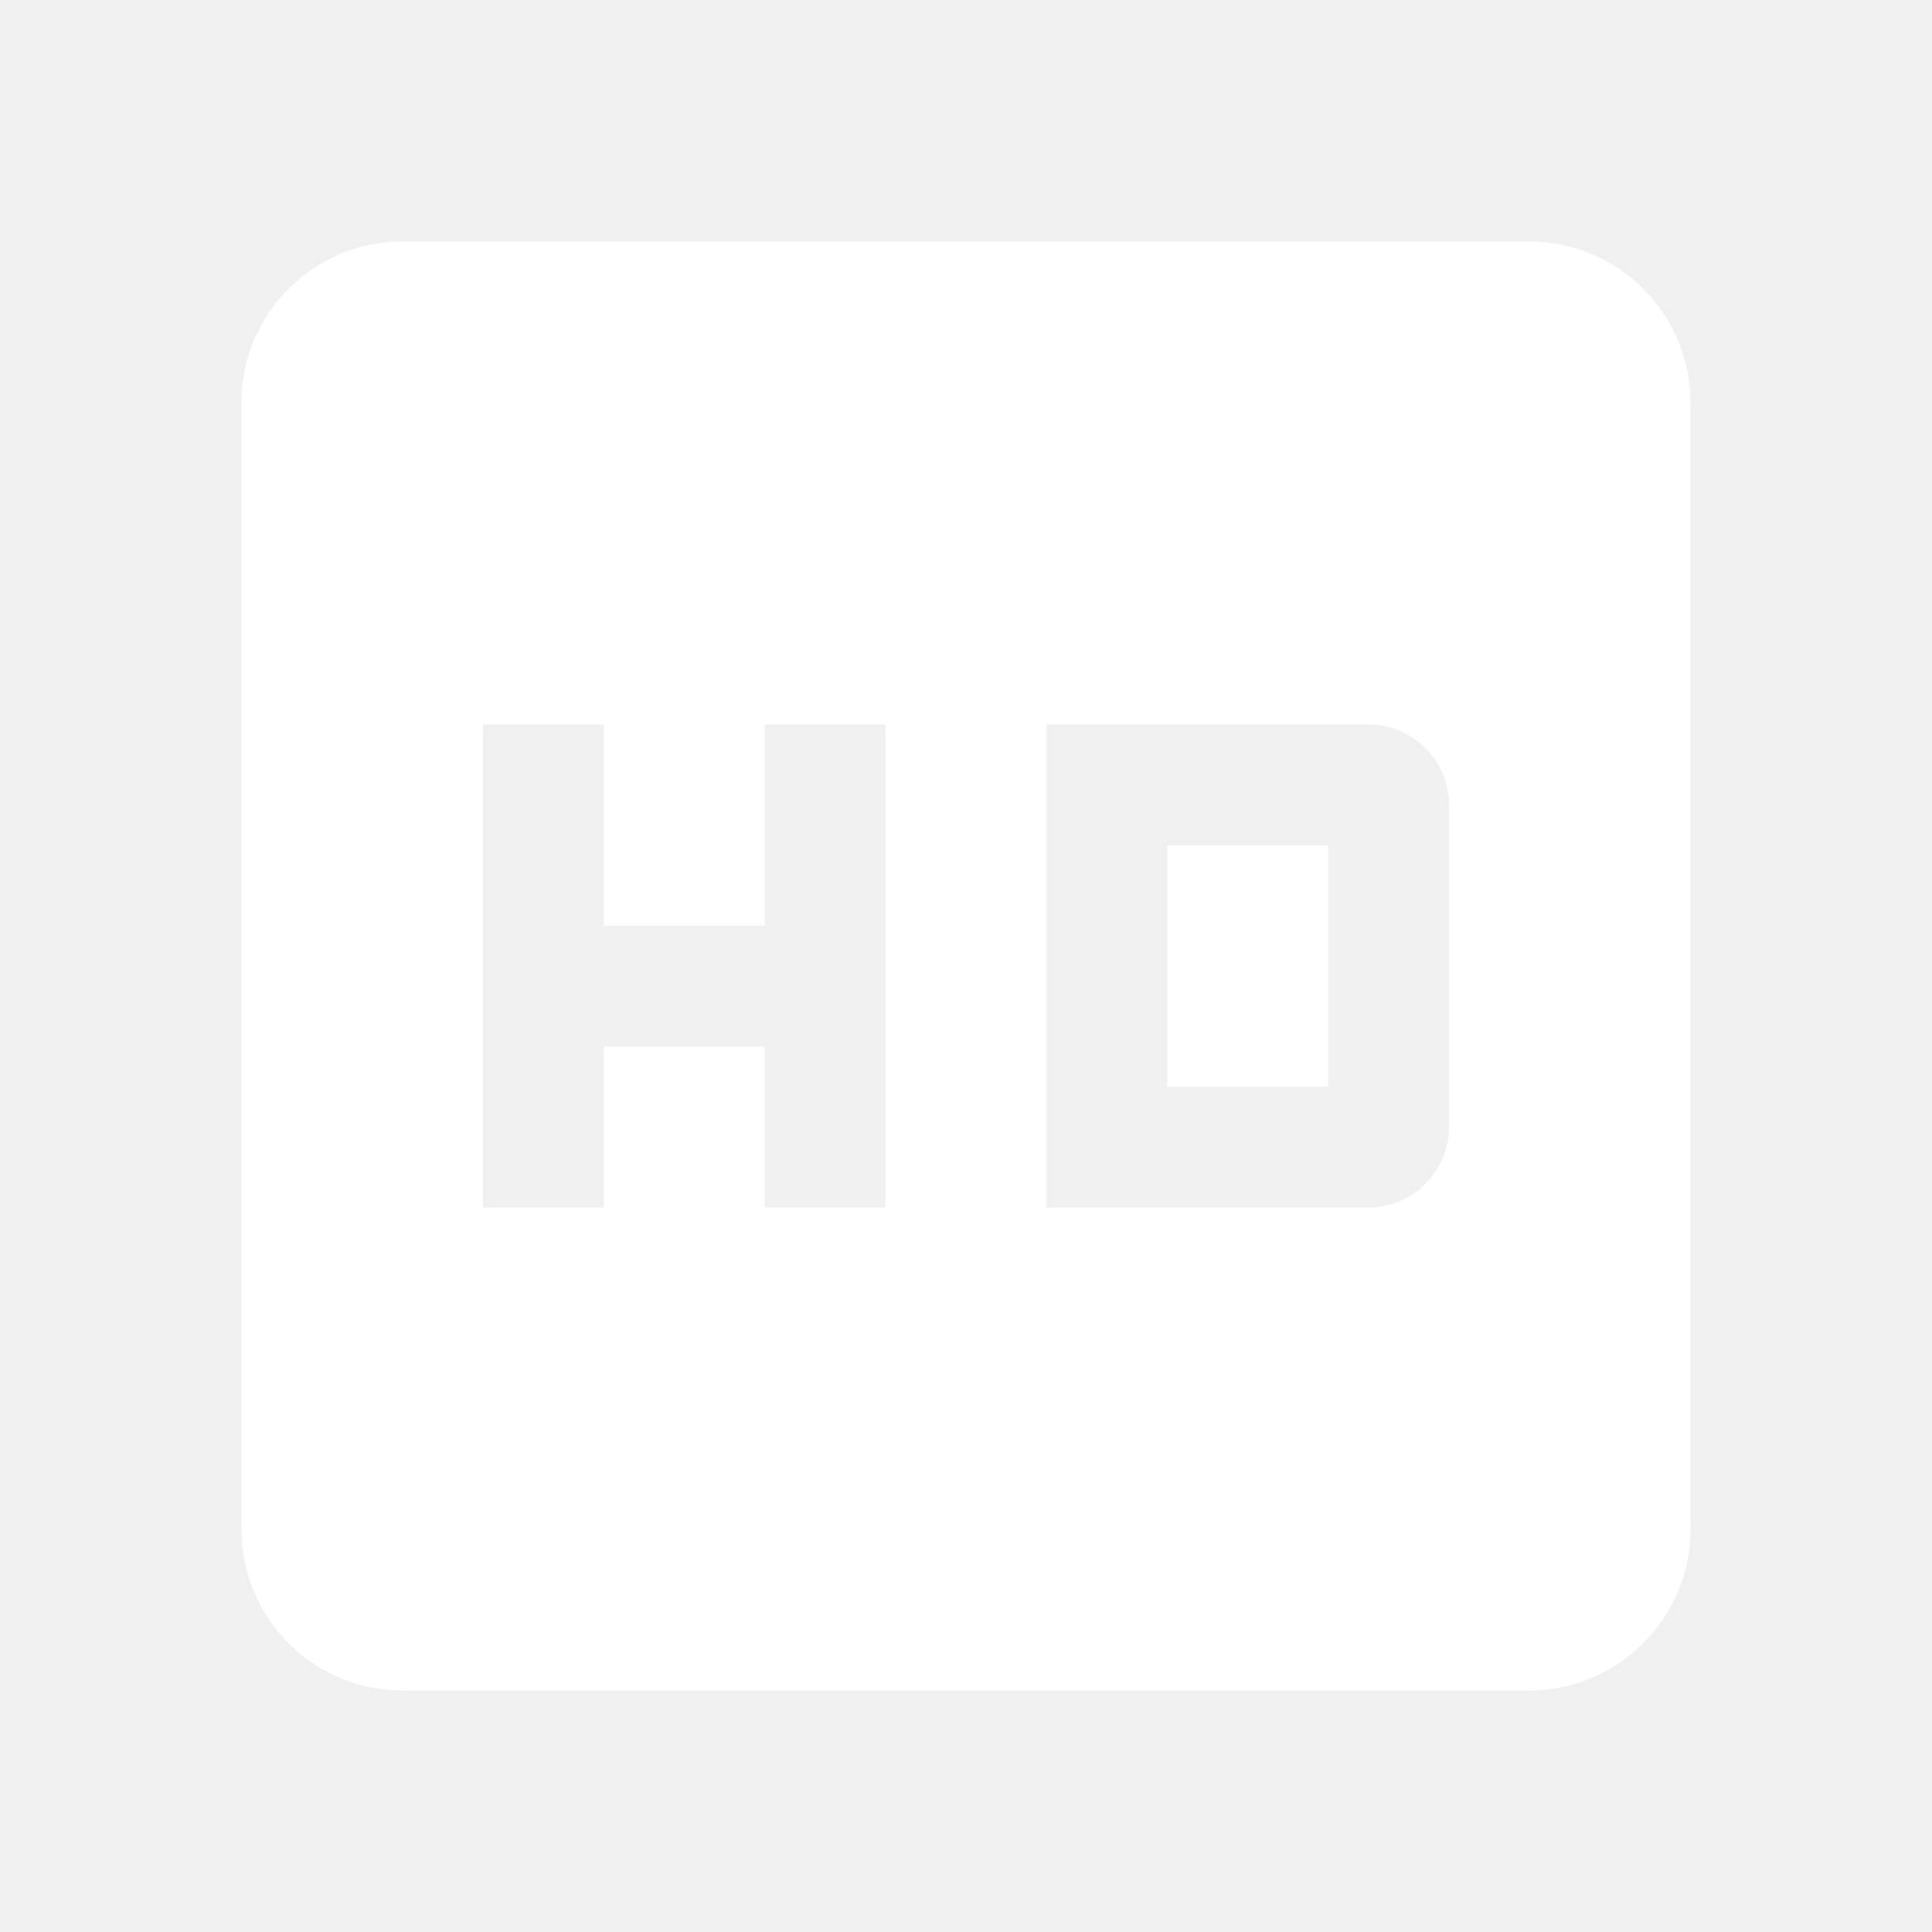
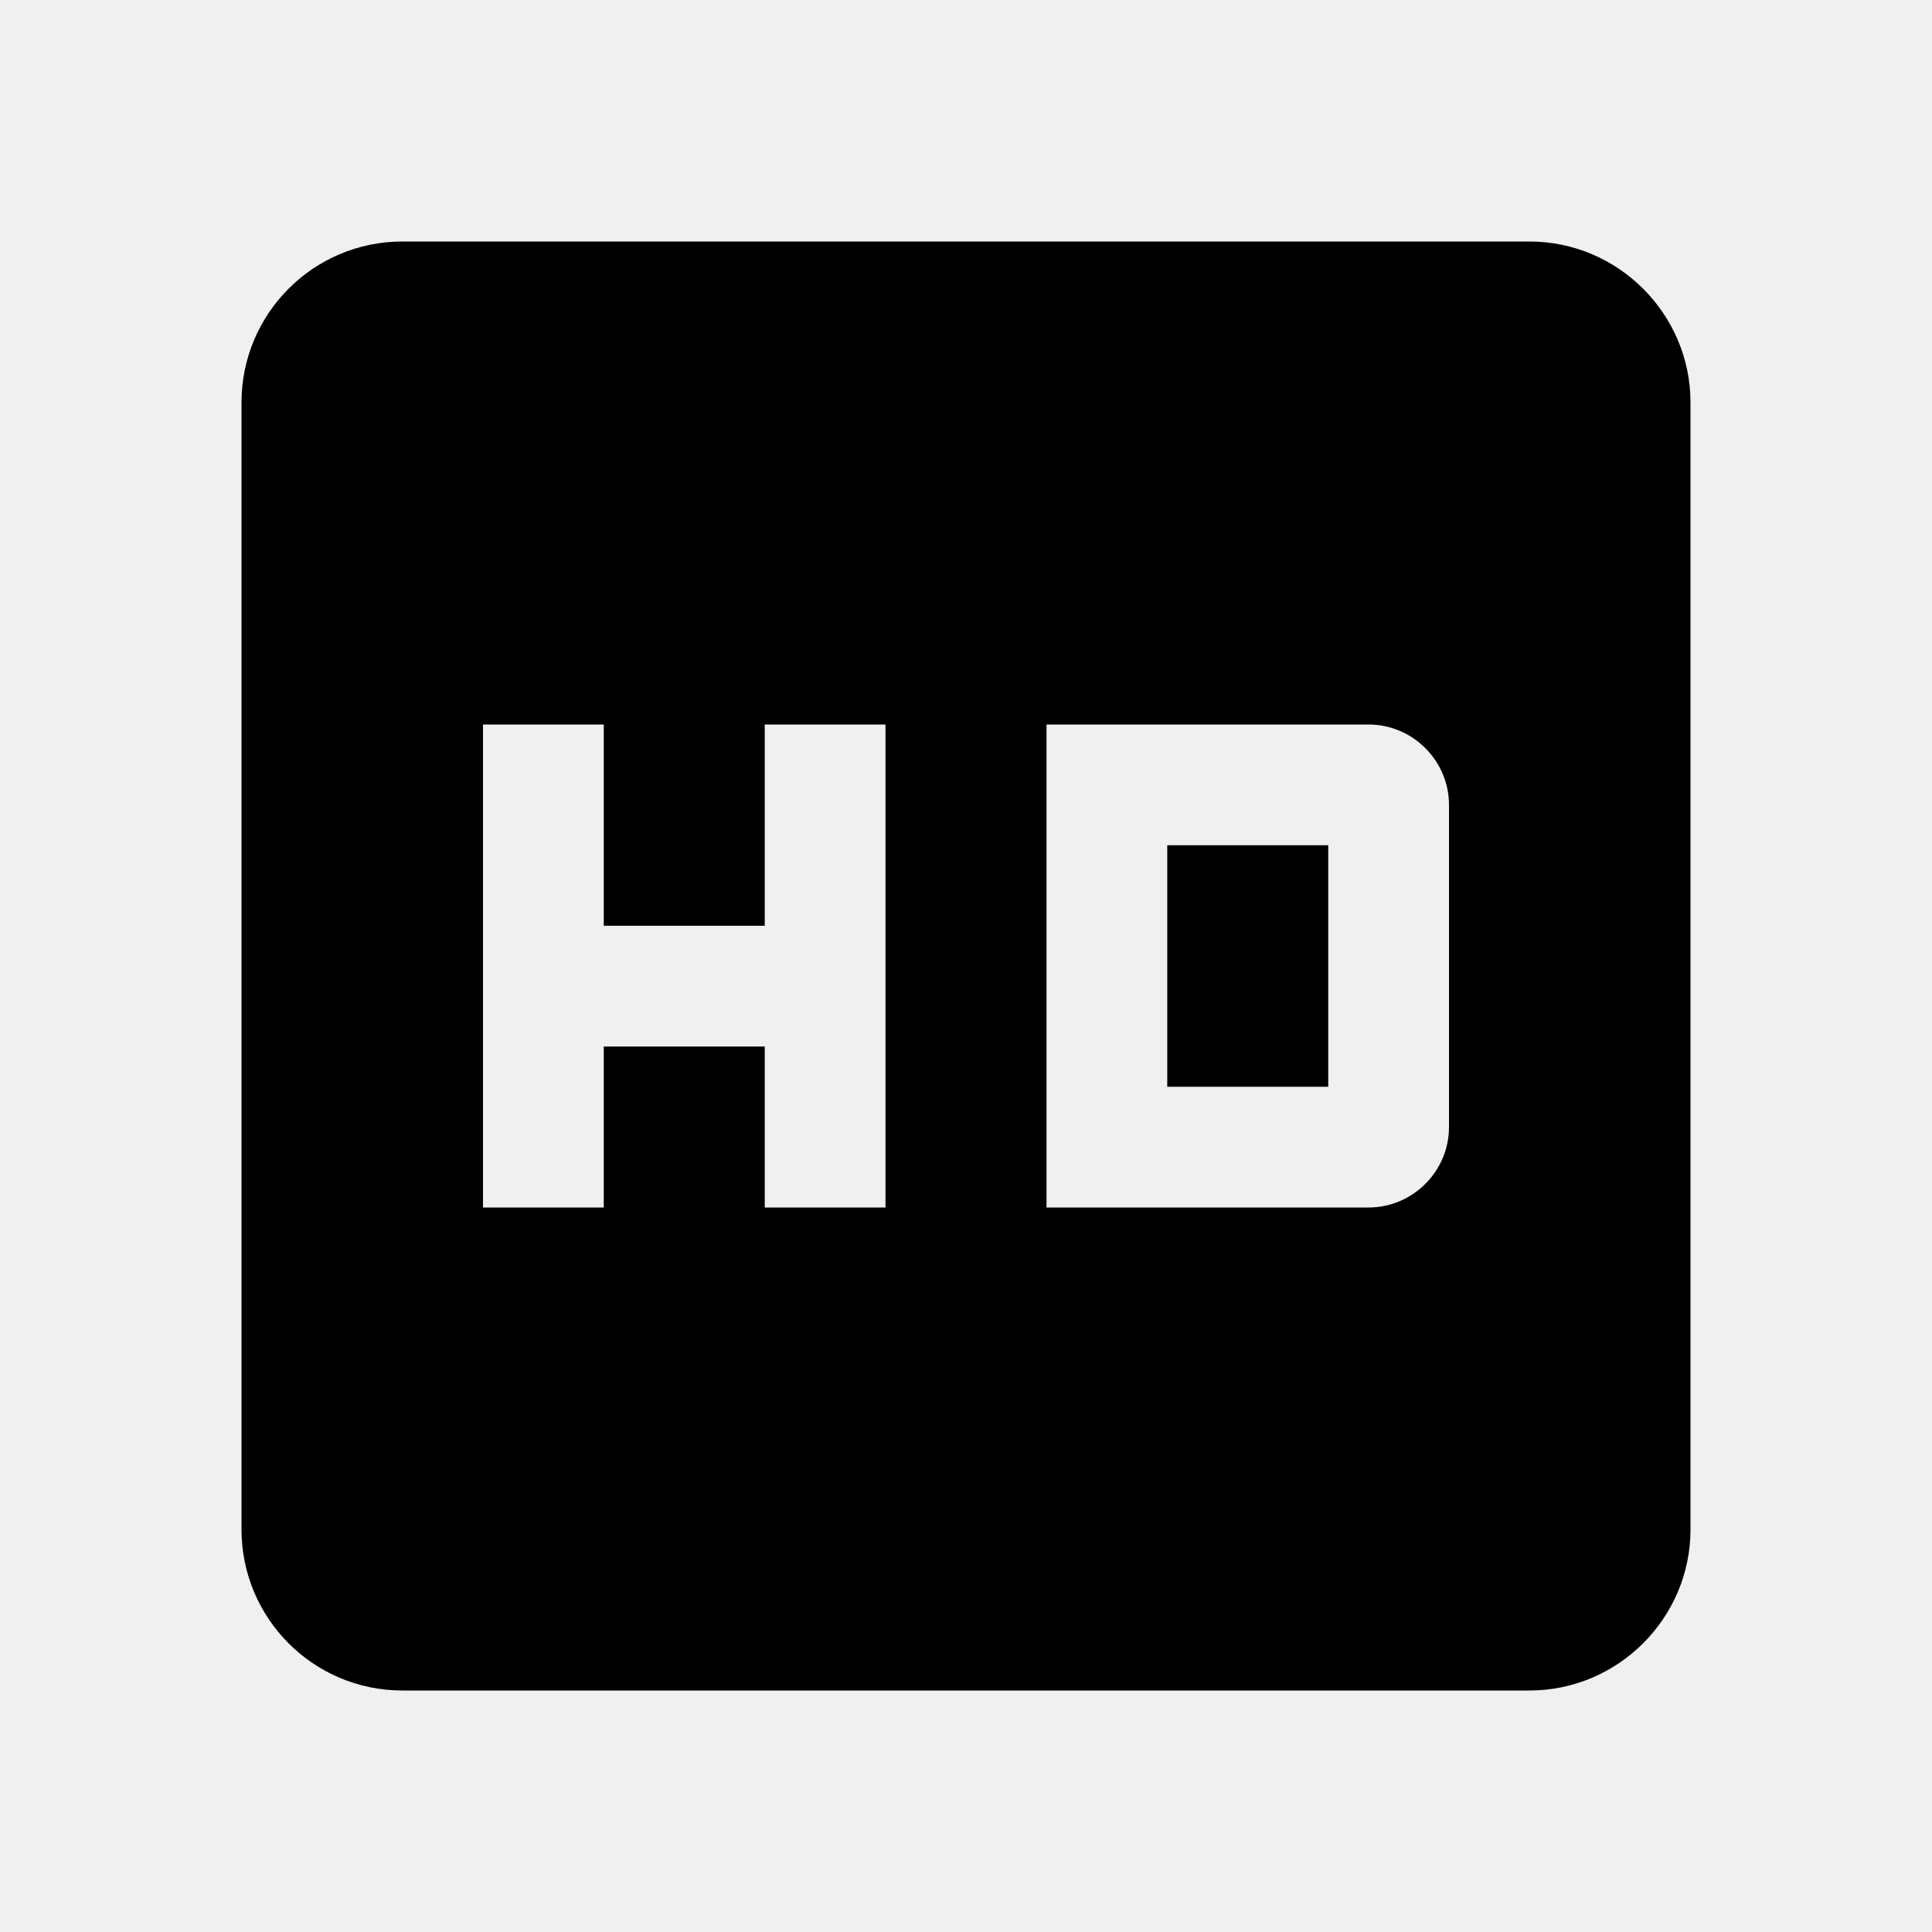
- <svg xmlns="http://www.w3.org/2000/svg" id="quality-icon" width="40" height="40" viewBox="0 0 40 40" fill="none">
-   <path class="mobile" d="M31.667 5H8.333C6.483 5 5 6.5 5 8.333V31.667C5 33.5 6.483 35 8.333 35H31.667C33.5 35 35 33.5 35 31.667V8.333C35 6.5 33.5 5 31.667 5ZM18.333 25H15.833V21.667H12.5V25H10V15H12.5V19.167H15.833V15H18.333V25ZM21.667 15H28.333C29.25 15 30 15.75 30 16.667V23.333C30 24.25 29.25 25 28.333 25H21.667V15ZM24.167 22.5H27.5V17.5H24.167V22.5Z" fill="white" />
+ <svg xmlns="http://www.w3.org/2000/svg" id="quality-icon" width="40" height="40" viewBox="0 0 40 40">
+   <path class="mobile" d="M31.667 5H8.333C6.483 5 5 6.5 5 8.333V31.667C5 33.5 6.483 35 8.333 35H31.667C33.5 35 35 33.5 35 31.667V8.333C35 6.5 33.5 5 31.667 5ZM18.333 25H15.833V21.667H12.5V25H10V15H12.5V19.167H15.833V15H18.333V25ZM21.667 15H28.333C29.25 15 30 15.75 30 16.667V23.333C30 24.25 29.25 25 28.333 25H21.667V15ZM24.167 22.5H27.5V17.5H24.167V22.5Z" />
</svg>
